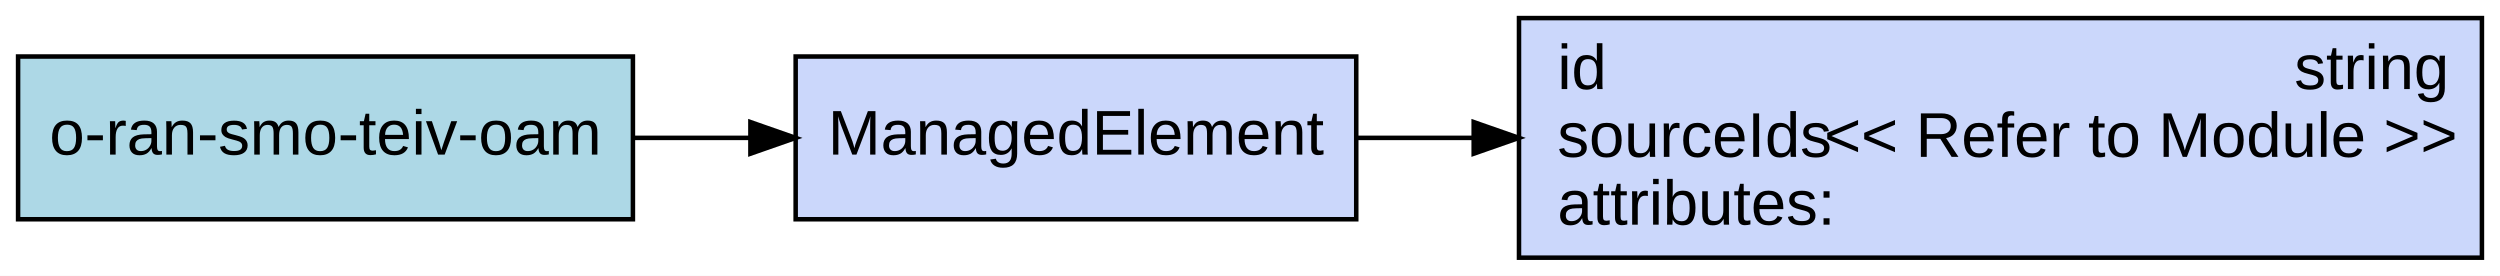
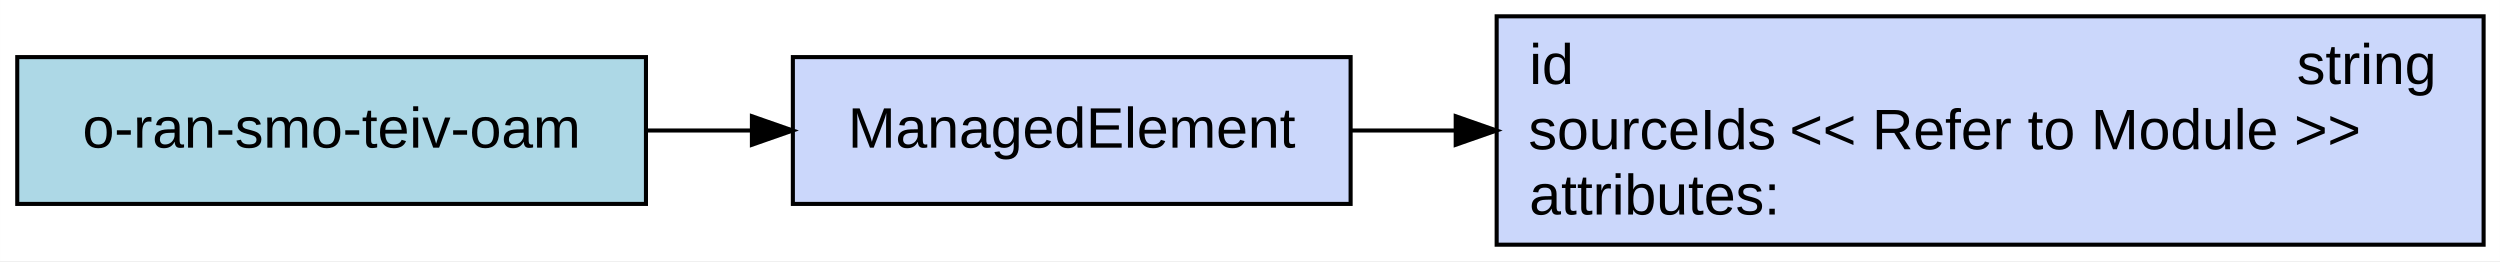
- <svg xmlns="http://www.w3.org/2000/svg" width="553px" height="61px" viewBox="0.00 0.00 553.00 61.00">
-   <g id="graph0" class="graph" transform="scale(1.0 1.0) rotate(0.0) translate(4.0 57.0)">
-     <polygon fill="white" stroke="transparent" points="-4,4 -4,-57 549,-57 549,4 -4,4" />
+ <svg xmlns="http://www.w3.org/2000/svg" width="613px" height="64px" viewBox="0.00 0.00 612.96 64.00">
+   <g id="graph0" class="graph" transform="scale(1.0 1.0) rotate(0.0) translate(4.0 60.0)">
+     <polygon fill="white" stroke="transparent" points="-4,4 -4,-60 608.96,-60 608.96,4 -4,4" />
    <g id="node1" class="node">
-       <polygon fill="lightblue" stroke="black" points="136,-44.5 0,-44.5 0,-8.5 136,-8.5 136,-44.5" />
-       <text text-anchor="middle" x="68" y="-22.8" font-family="Arial" font-size="14.00">o-ran-smo-teiv-oam</text>
+       <polygon fill="lightblue" stroke="black" points="154.37,-46 0.21,-46 0.21,-10 154.37,-10 154.37,-46" />
+       <text text-anchor="middle" x="77.29" y="-23.8" font-family="Arial" font-size="14.00">o-ran-smo-teiv-oam</text>
    </g>
    <g id="node3" class="node">
-       <polygon fill="#3663f0" fill-opacity="0.255" stroke="black" points="296,-44.5 172,-44.5 172,-8.5 296,-8.5 296,-44.5" />
-       <text text-anchor="middle" x="234" y="-22.8" font-family="Arial" font-size="14.00">ManagedElement</text>
+       <polygon fill="#3663f0" fill-opacity="0.255" stroke="black" points="327.15,-46 190.39,-46 190.39,-10 327.15,-10 327.15,-46" />
+       <text text-anchor="middle" x="258.77" y="-23.8" font-family="Arial" font-size="14.00">ManagedElement</text>
    </g>
    <g id="edge1" class="edge">
-       <path fill="none" stroke="black" d="M136.18,-26.5C144.61,-26.5 153.25,-26.5 161.74,-26.5" />
-       <polygon fill="black" stroke="black" points="161.99,-30 171.99,-26.5 161.99,-23 161.99,-30" />
+       <path fill="none" stroke="black" d="M154.4,-28C162.99,-28 171.74,-28 180.34,-28" />
+       <polygon fill="black" stroke="black" points="180.35,-31.5 190.35,-28 180.35,-24.5 180.35,-31.5" />
    </g>
    <g id="node2" class="node">
-       <polygon fill="#3663f0" fill-opacity="0.255" stroke="black" points="545,-53 332,-53 332,0 545,0 545,-53" />
-       <text text-anchor="start" x="340.5" y="-37.3" font-family="Arial" font-size="14.00">id</text>
-       <text text-anchor="start" x="503.5" y="-37.3" font-family="Arial" font-size="14.00">string</text>
-       <text text-anchor="start" x="340.5" y="-22.3" font-family="Arial" font-size="14.00">sourceIds</text>
-       <text text-anchor="start" x="399.5" y="-22.3" font-family="Arial" font-size="14.00">&lt;&lt; Refer to Module &gt;&gt;</text>
-       <text text-anchor="start" x="340.5" y="-7.3" font-family="Arial" font-size="14.00"> attributes: </text>
+       <polygon fill="#3663f0" fill-opacity="0.255" stroke="black" points="604.96,-56 362.96,-56 362.96,0 604.96,0 604.96,-56" />
+       <text text-anchor="start" x="370.96" y="-39.4" font-family="Arial" font-size="14.00">id</text>
+       <text text-anchor="start" x="559.16" y="-39.4" font-family="Arial" font-size="14.00">string</text>
+       <text text-anchor="start" x="370.76" y="-23.4" font-family="Arial" font-size="14.00">sourceIds</text>
+       <text text-anchor="start" x="434.77" y="-23.4" font-family="Arial" font-size="14.00">&lt;&lt; Refer to Module &gt;&gt;</text>
+       <text text-anchor="start" x="370.96" y="-7.4" font-family="Arial" font-size="14.00"> attributes: </text>
    </g>
    <g id="edge2" class="edge">
-       <path fill="none" stroke="black" d="M296.03,-26.5C304.32,-26.5 313.04,-26.5 321.92,-26.5" />
-       <polygon fill="black" stroke="black" points="321.98,-30 331.98,-26.5 321.98,-23 321.98,-30" />
+       <path fill="none" stroke="black" d="M327.03,-28C335.33,-28 344.02,-28 352.87,-28" />
+       <polygon fill="black" stroke="black" points="352.92,-31.5 362.92,-28 352.92,-24.5 352.92,-31.5" />
    </g>
  </g>
</svg>
